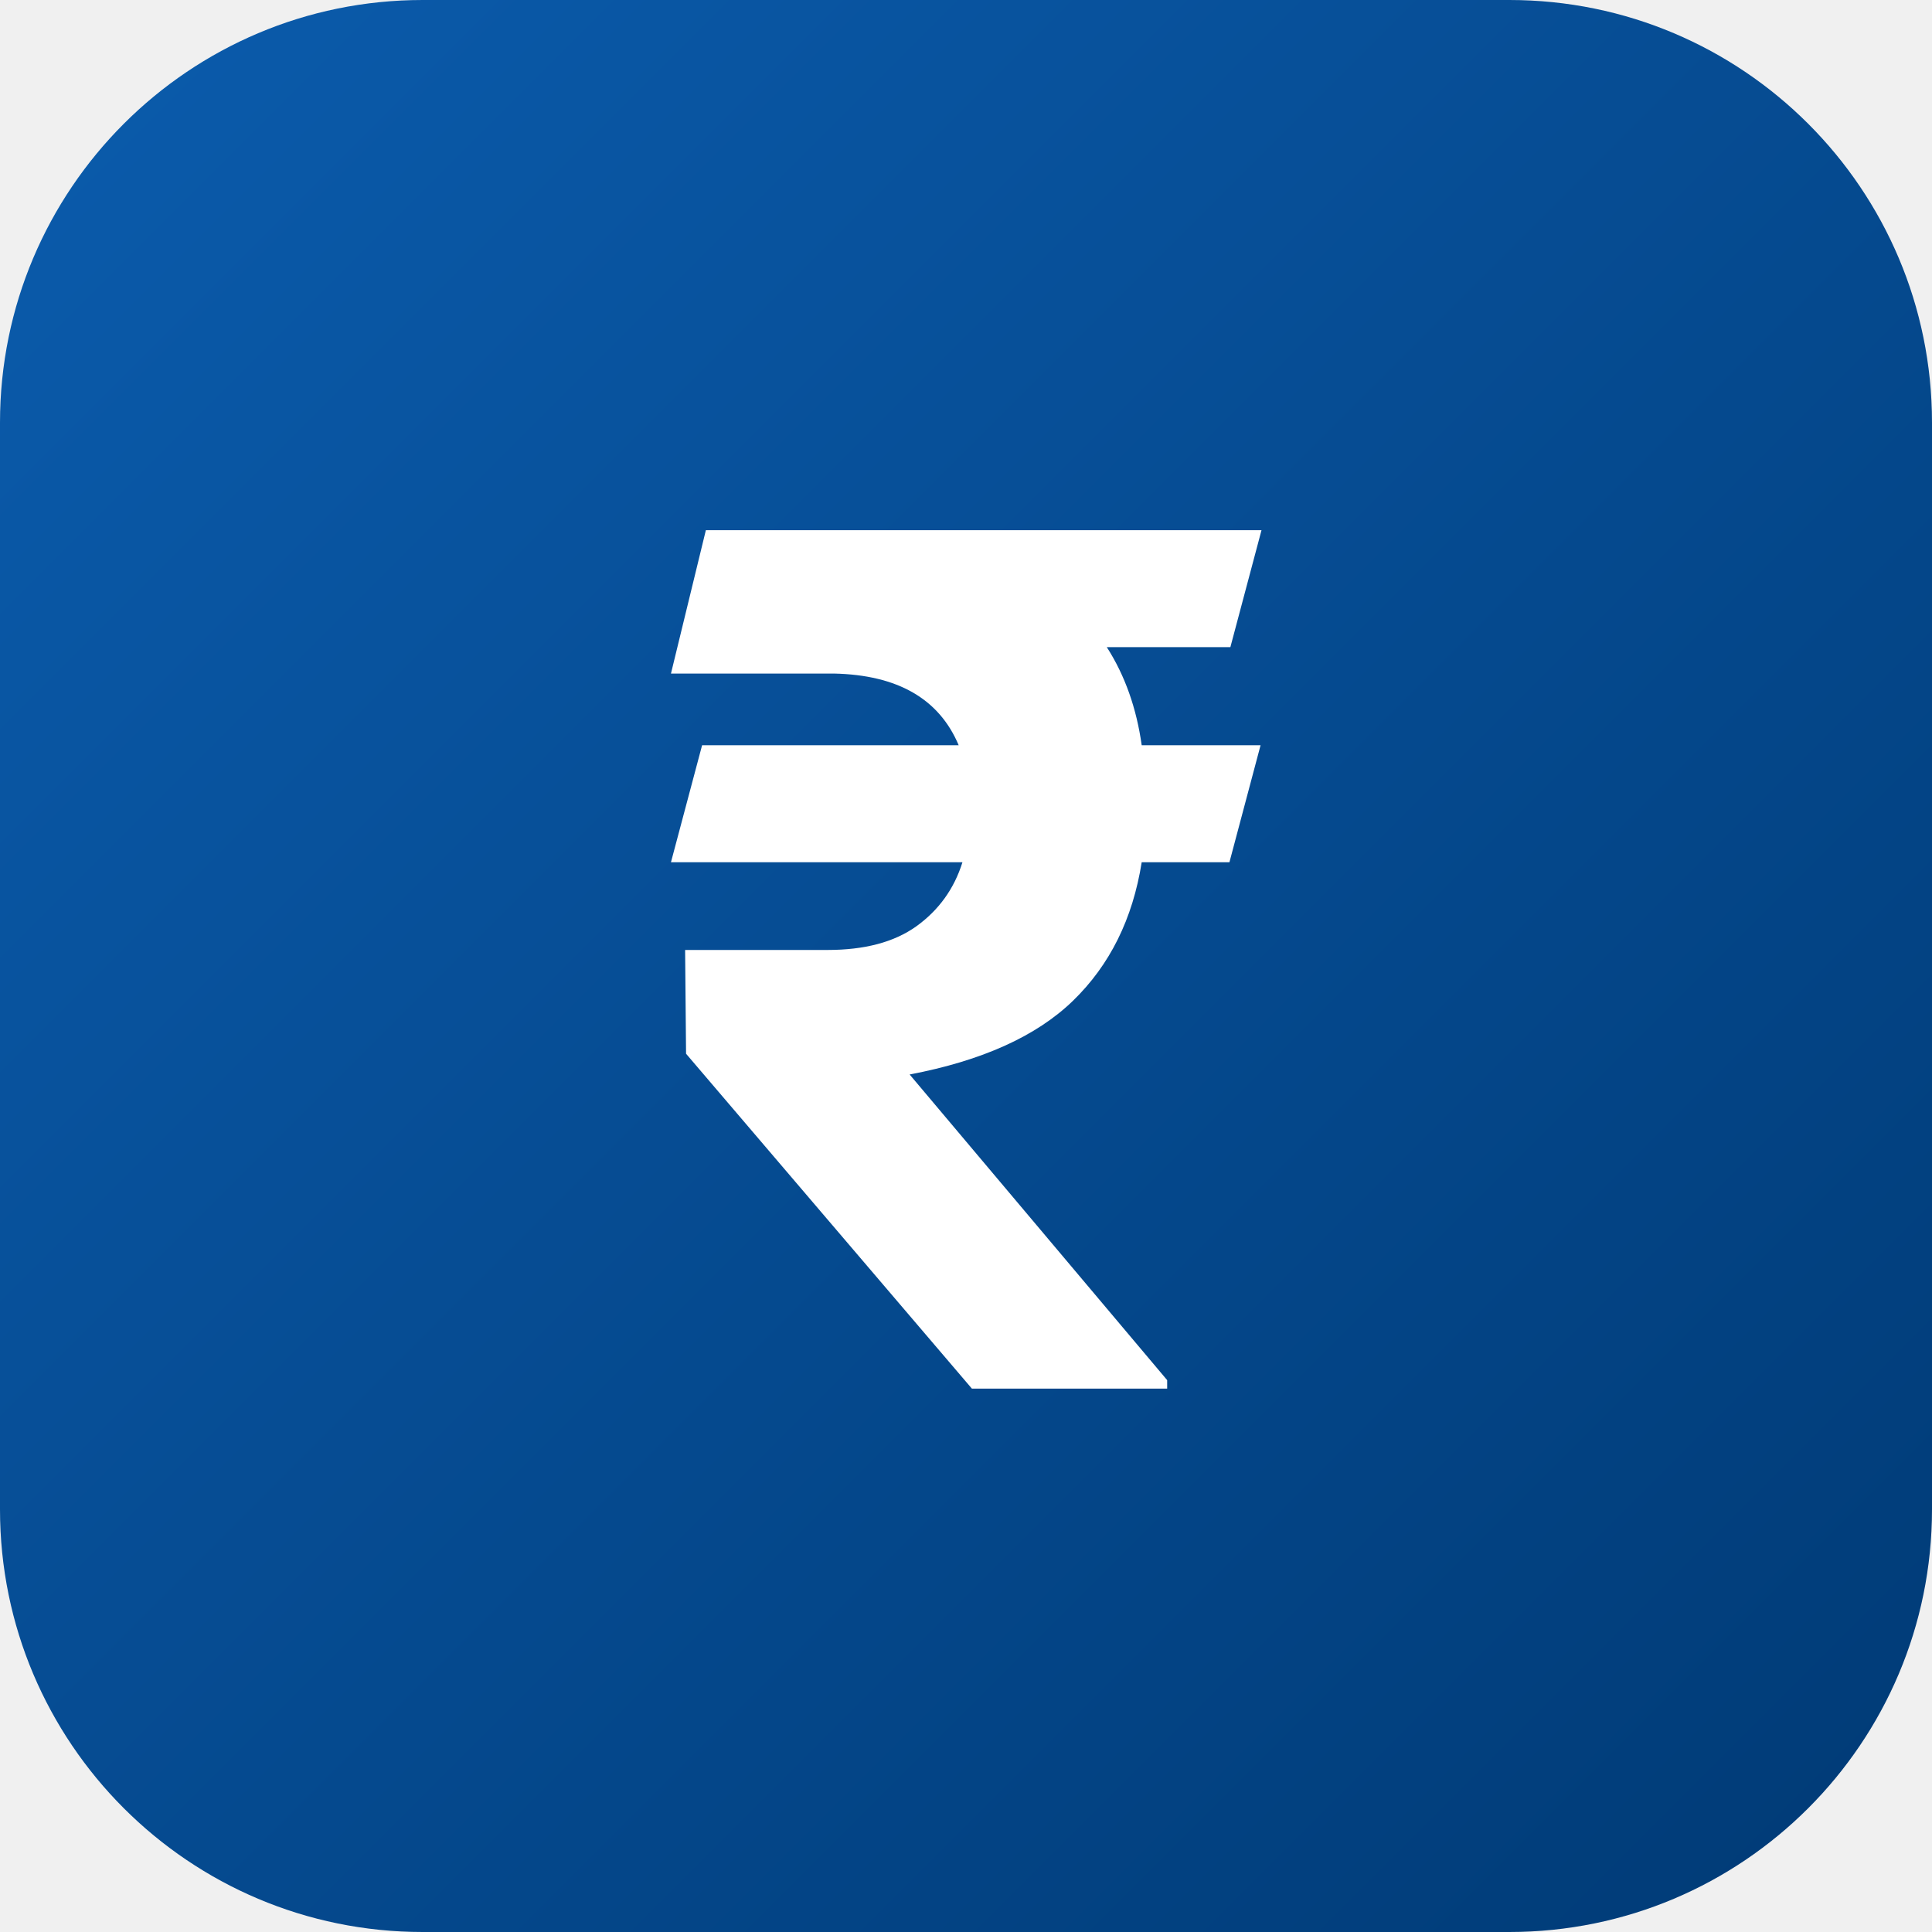
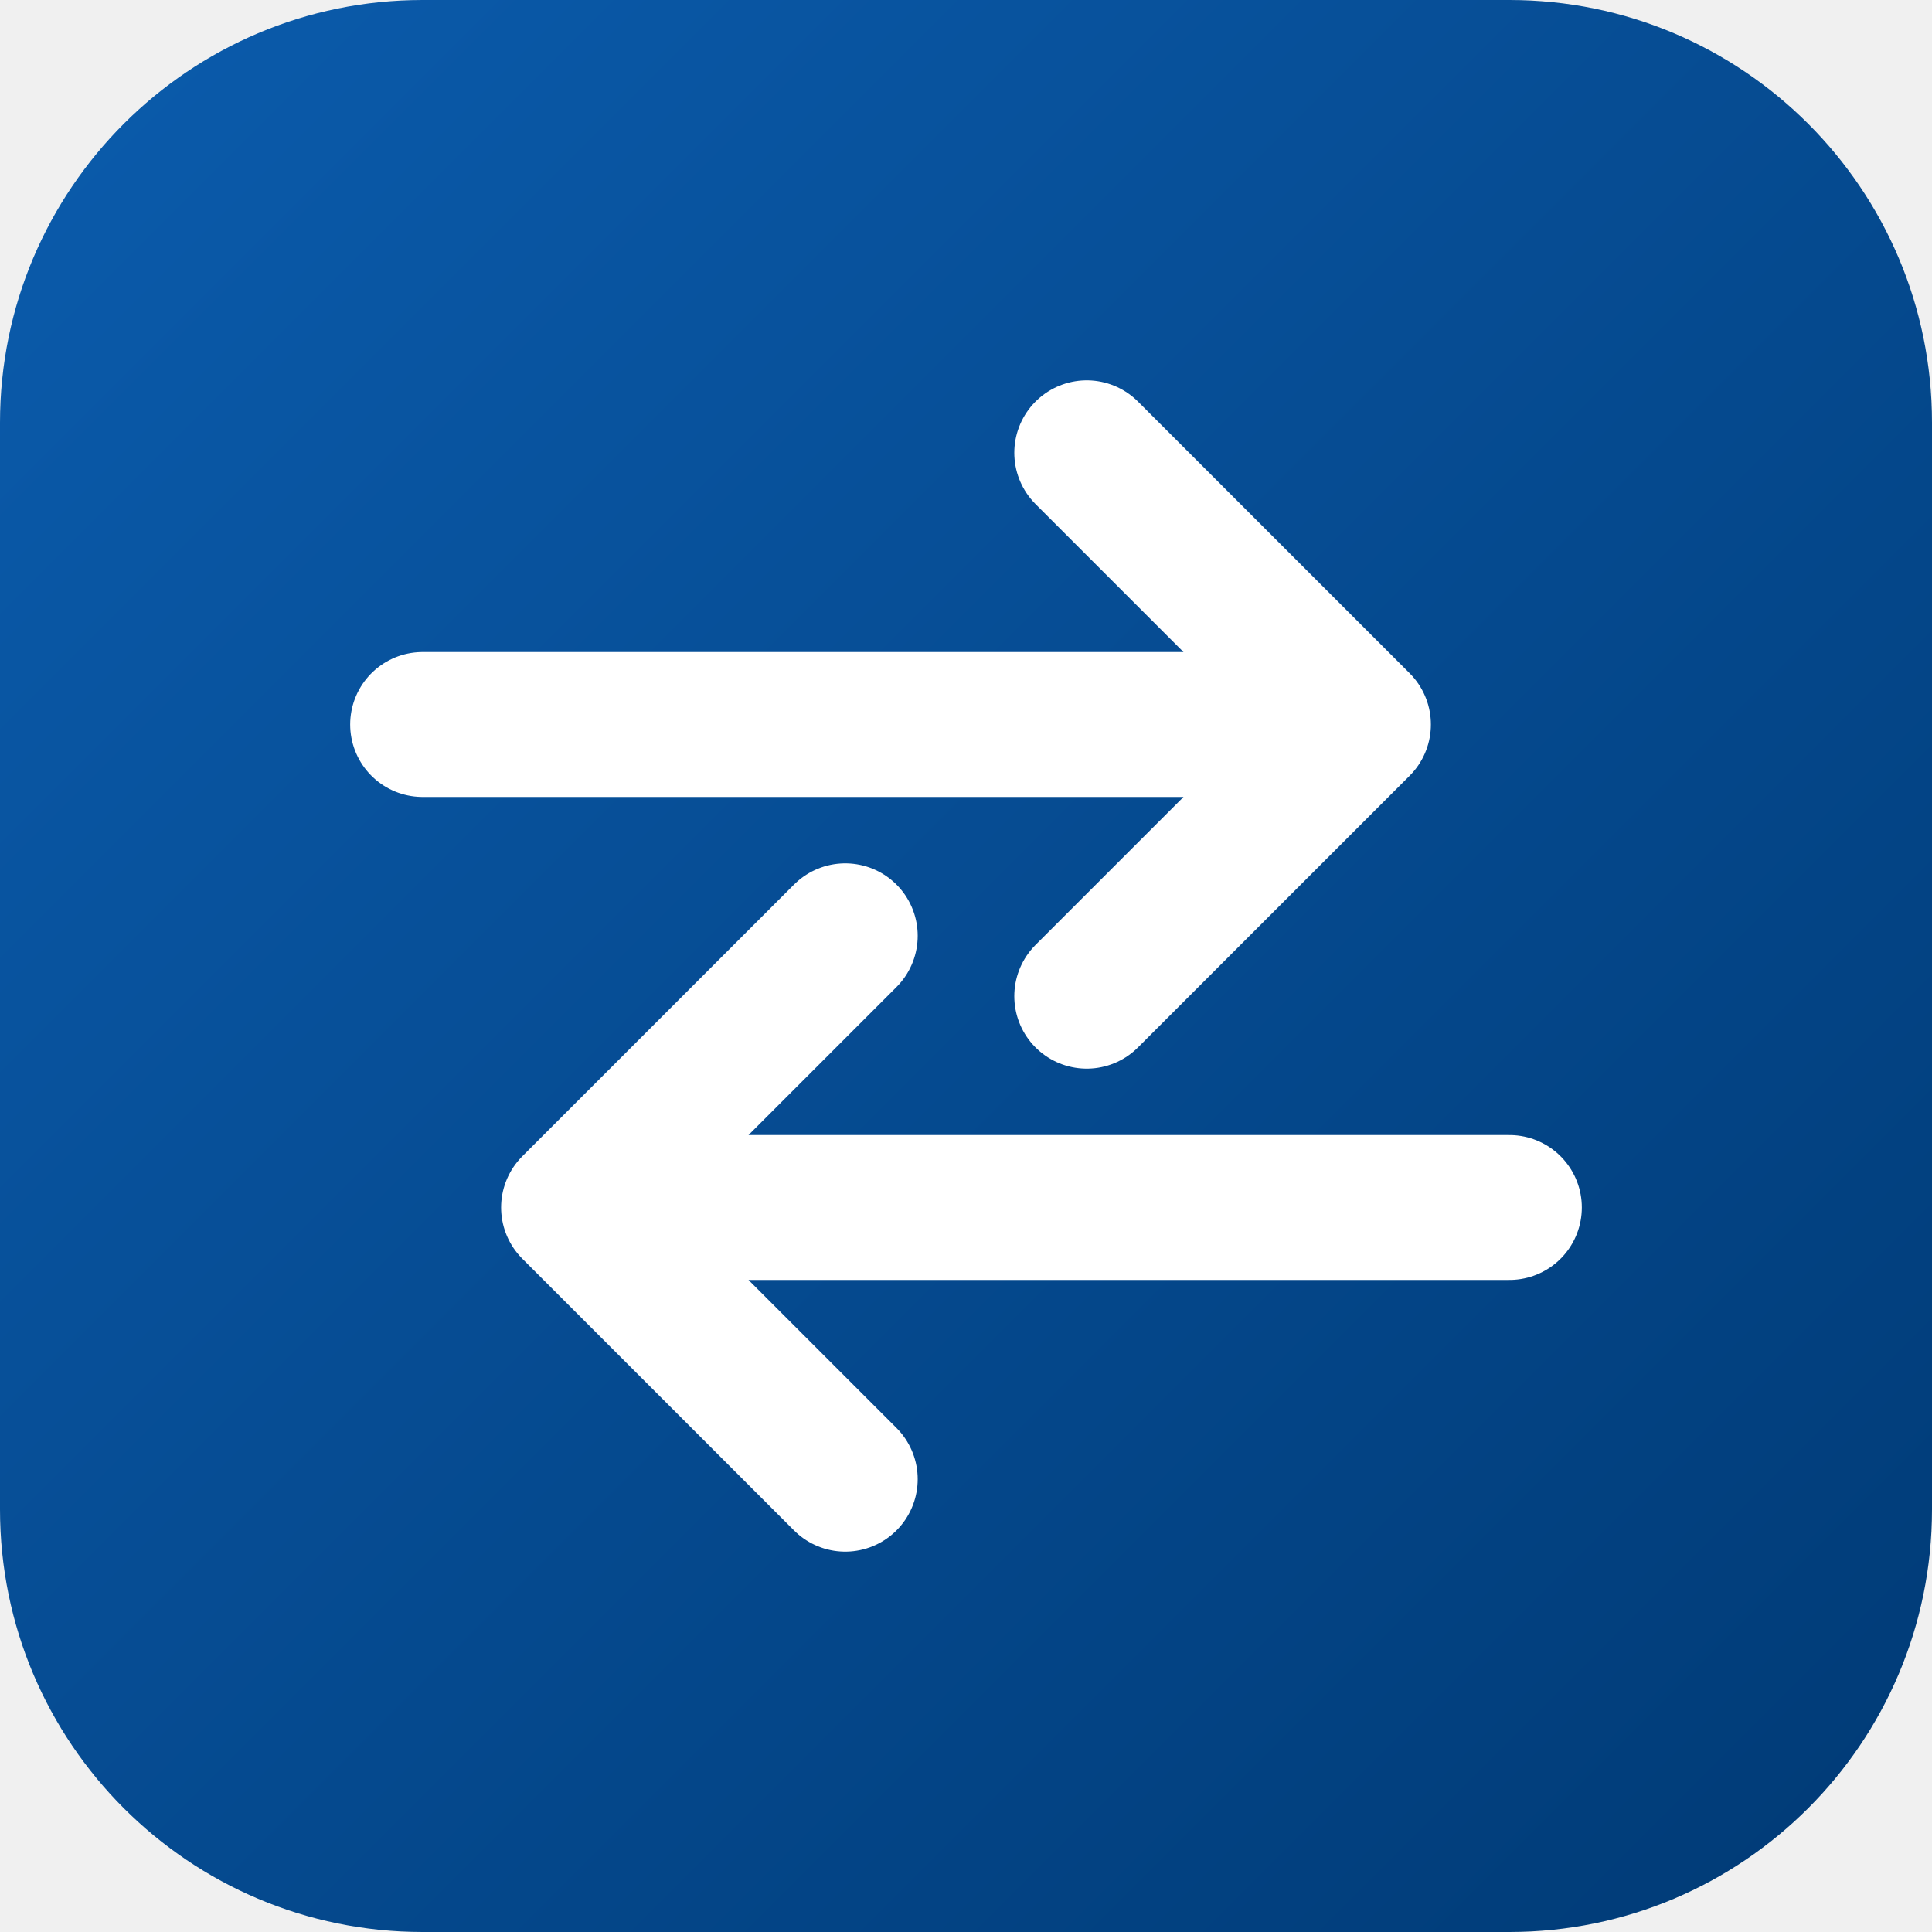
<svg xmlns="http://www.w3.org/2000/svg" viewBox="0 0 32 32">
  <defs>
    <linearGradient id="g" x1="0" y1="0" x2="1" y2="1">
      <stop offset="0" stop-color="#0b5cad" />
      <stop offset="1" stop-color="#003a75" />
    </linearGradient>
  </defs>
  <rect width="32" height="32" rx="7" fill="url(#g)" />
-   <text x="16" y="23" font-family="-apple-system, Segoe UI, Roboto, sans-serif" font-size="20" font-weight="700" fill="#ffffff" text-anchor="middle">₹</text>
+   <g fill="none" stroke="#ffffff" stroke-width="2.4" stroke-linecap="round" stroke-linejoin="round">
+     <path d="M7 12h15M18 7.5l4.5 4.5-4.5 4.5" />
+     <path d="M25 20H10M14 15.5 9.5 20l4.5 4.5" />
+   </g>
</svg>
